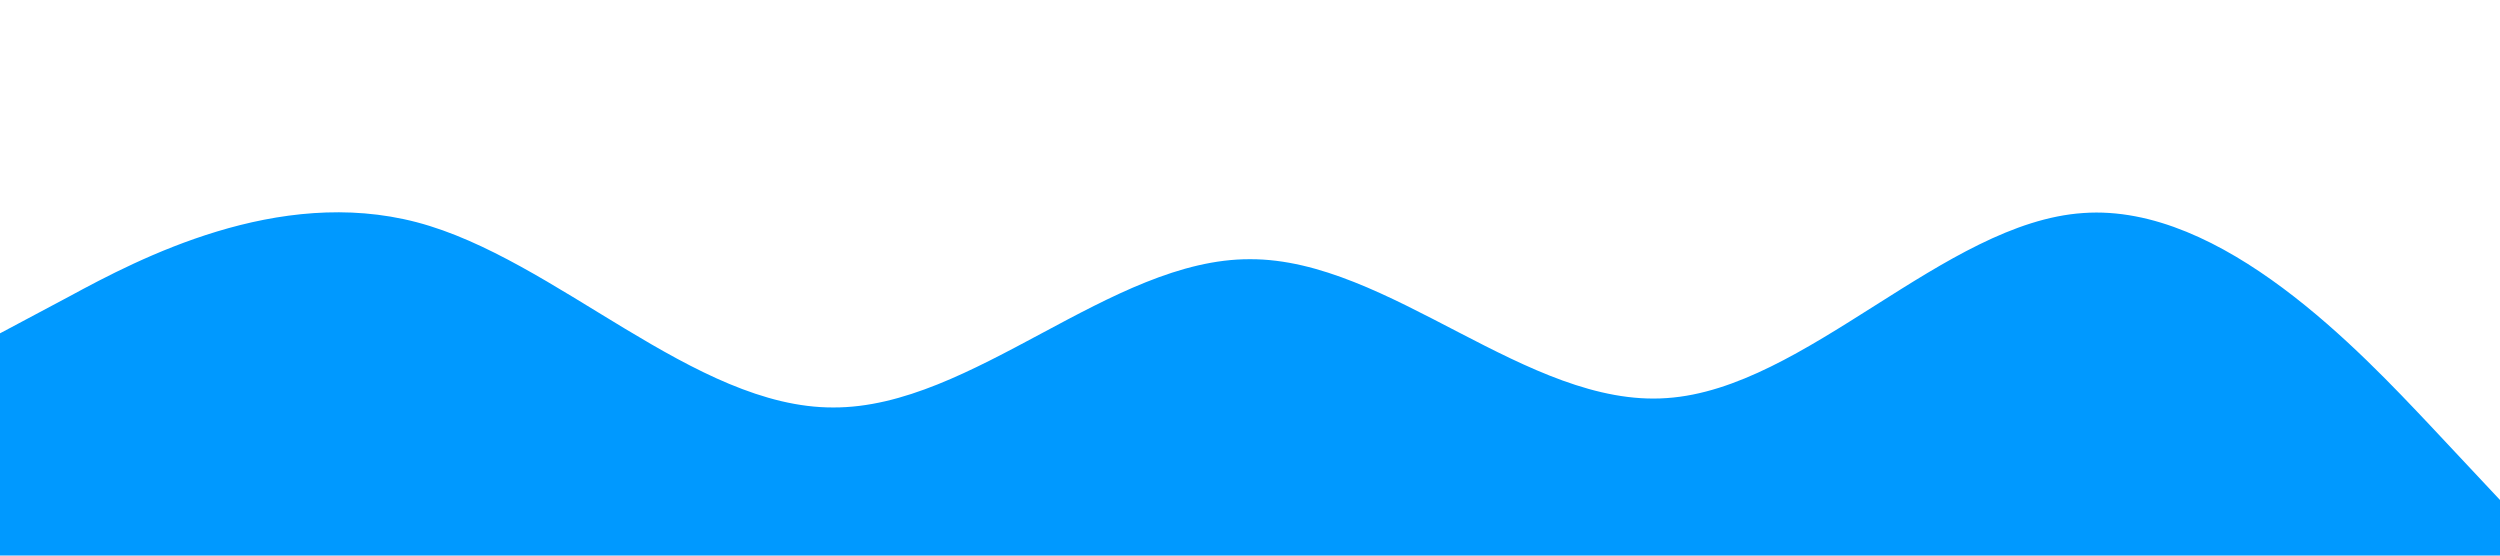
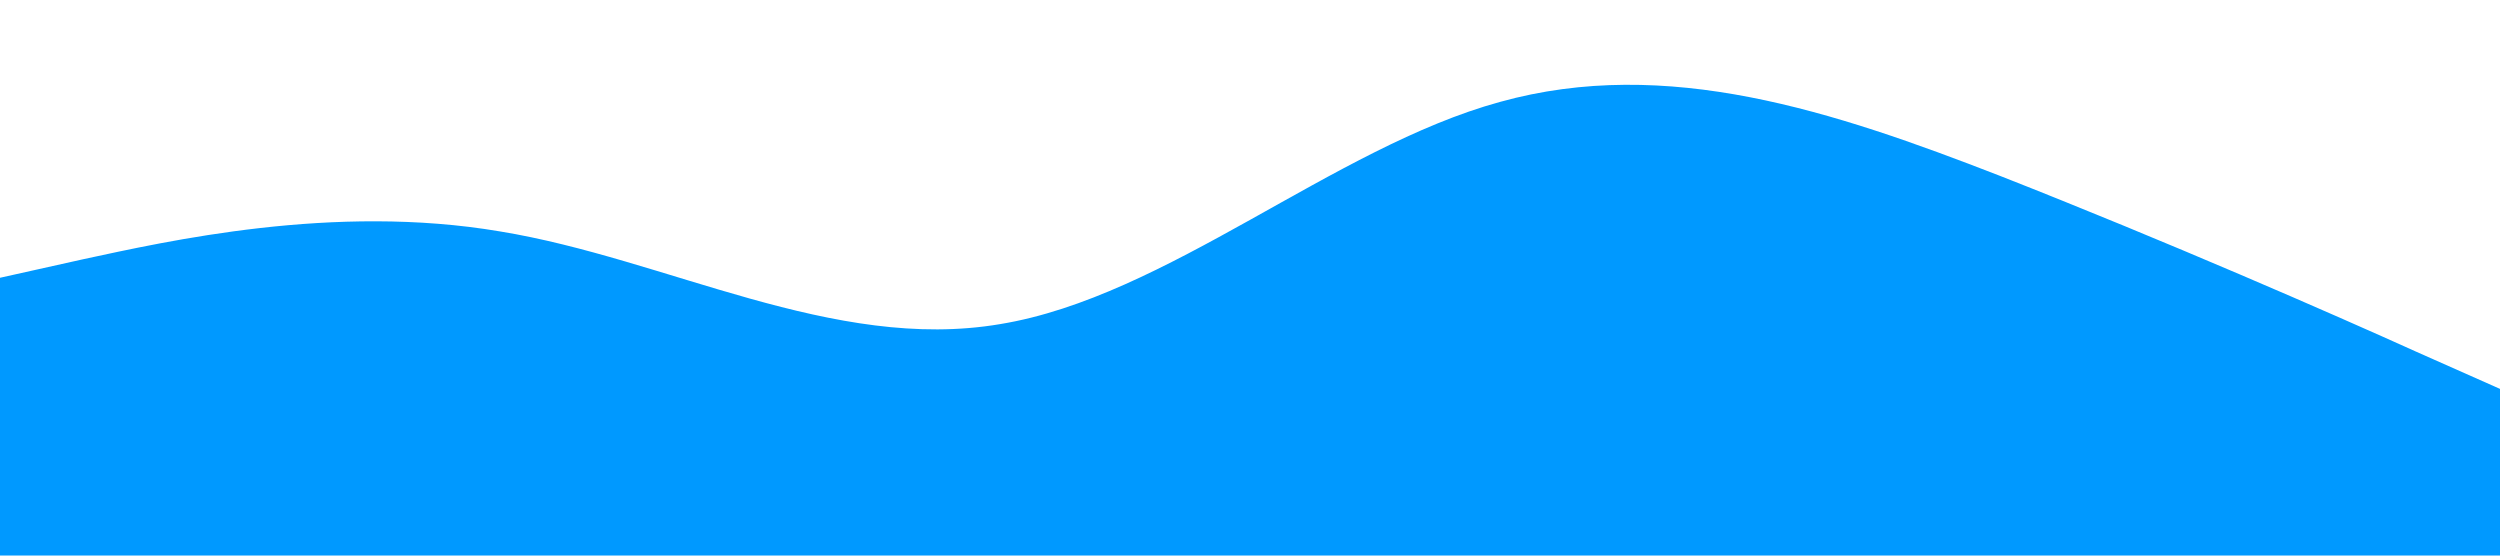
<svg xmlns="http://www.w3.org/2000/svg" viewBox="0 0 1440 320">
-   <path fill="#0099ff" fill-opacity="1" d="M0,192L40,170.7C80,149,160,107,240,128C320,149,400,235,480,234.7C560,235,640,149,720,149.3C800,149,880,235,960,229.3C1040,224,1120,128,1200,122.7C1280,117,1360,203,1400,245.3L1440,288L1440,320L1400,320C1360,320,1280,320,1200,320C1120,320,1040,320,960,320C880,320,800,320,720,320C640,320,560,320,480,320C400,320,320,320,240,320C160,320,80,320,40,320L0,320Z" data-darkreader-inline-fill="" style="--darkreader-inline-fill:#007acc;" />
+   <path fill="#0099ff" fill-opacity="1" d="M0,160L48,149.3C96,139,192,117,288,133.3C384,149,480,203,576,186.7C672,171,768,85,864,58.7C960,32,1056,64,1152,101.3C1248,139,1344,181,1392,202.7L1440,224L1440,320L1392,320C1344,320,1248,320,1152,320C1056,320,960,320,864,320C768,320,672,320,576,320C480,320,384,320,288,320C192,320,96,320,48,320L0,320Z" data-darkreader-inline-fill="" style="--darkreader-inline-fill:#007acc;" />
</svg>
